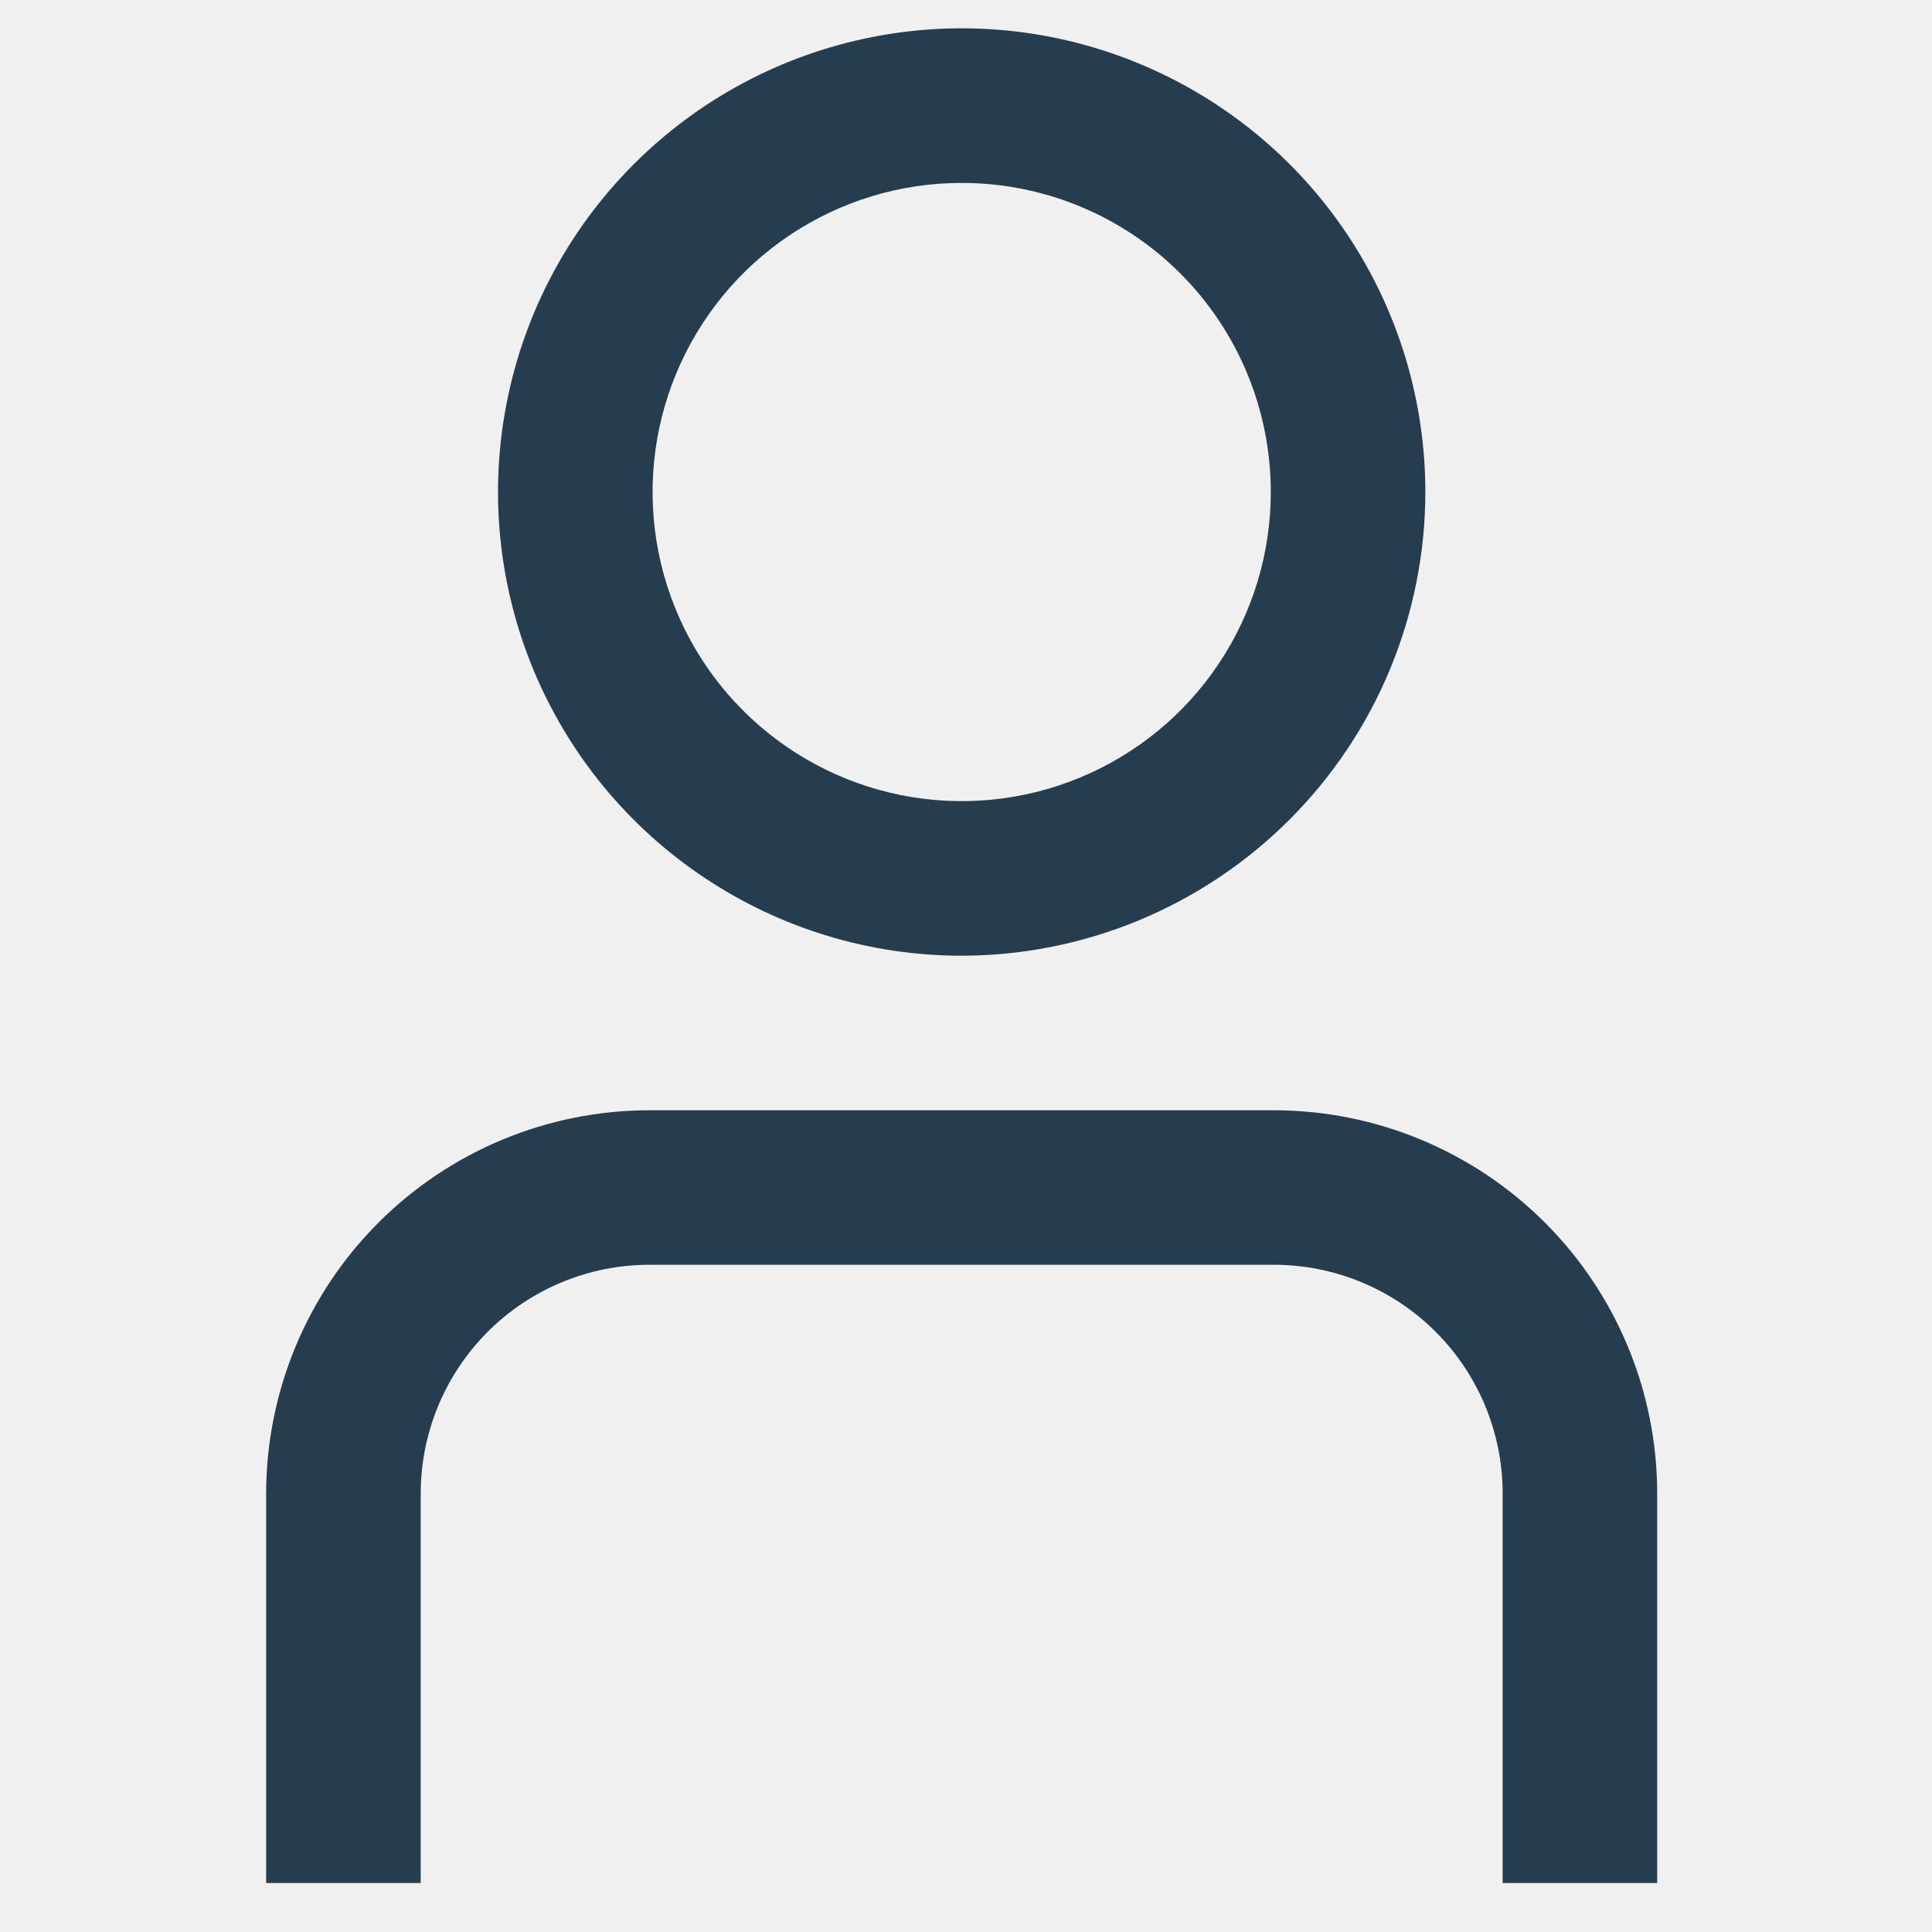
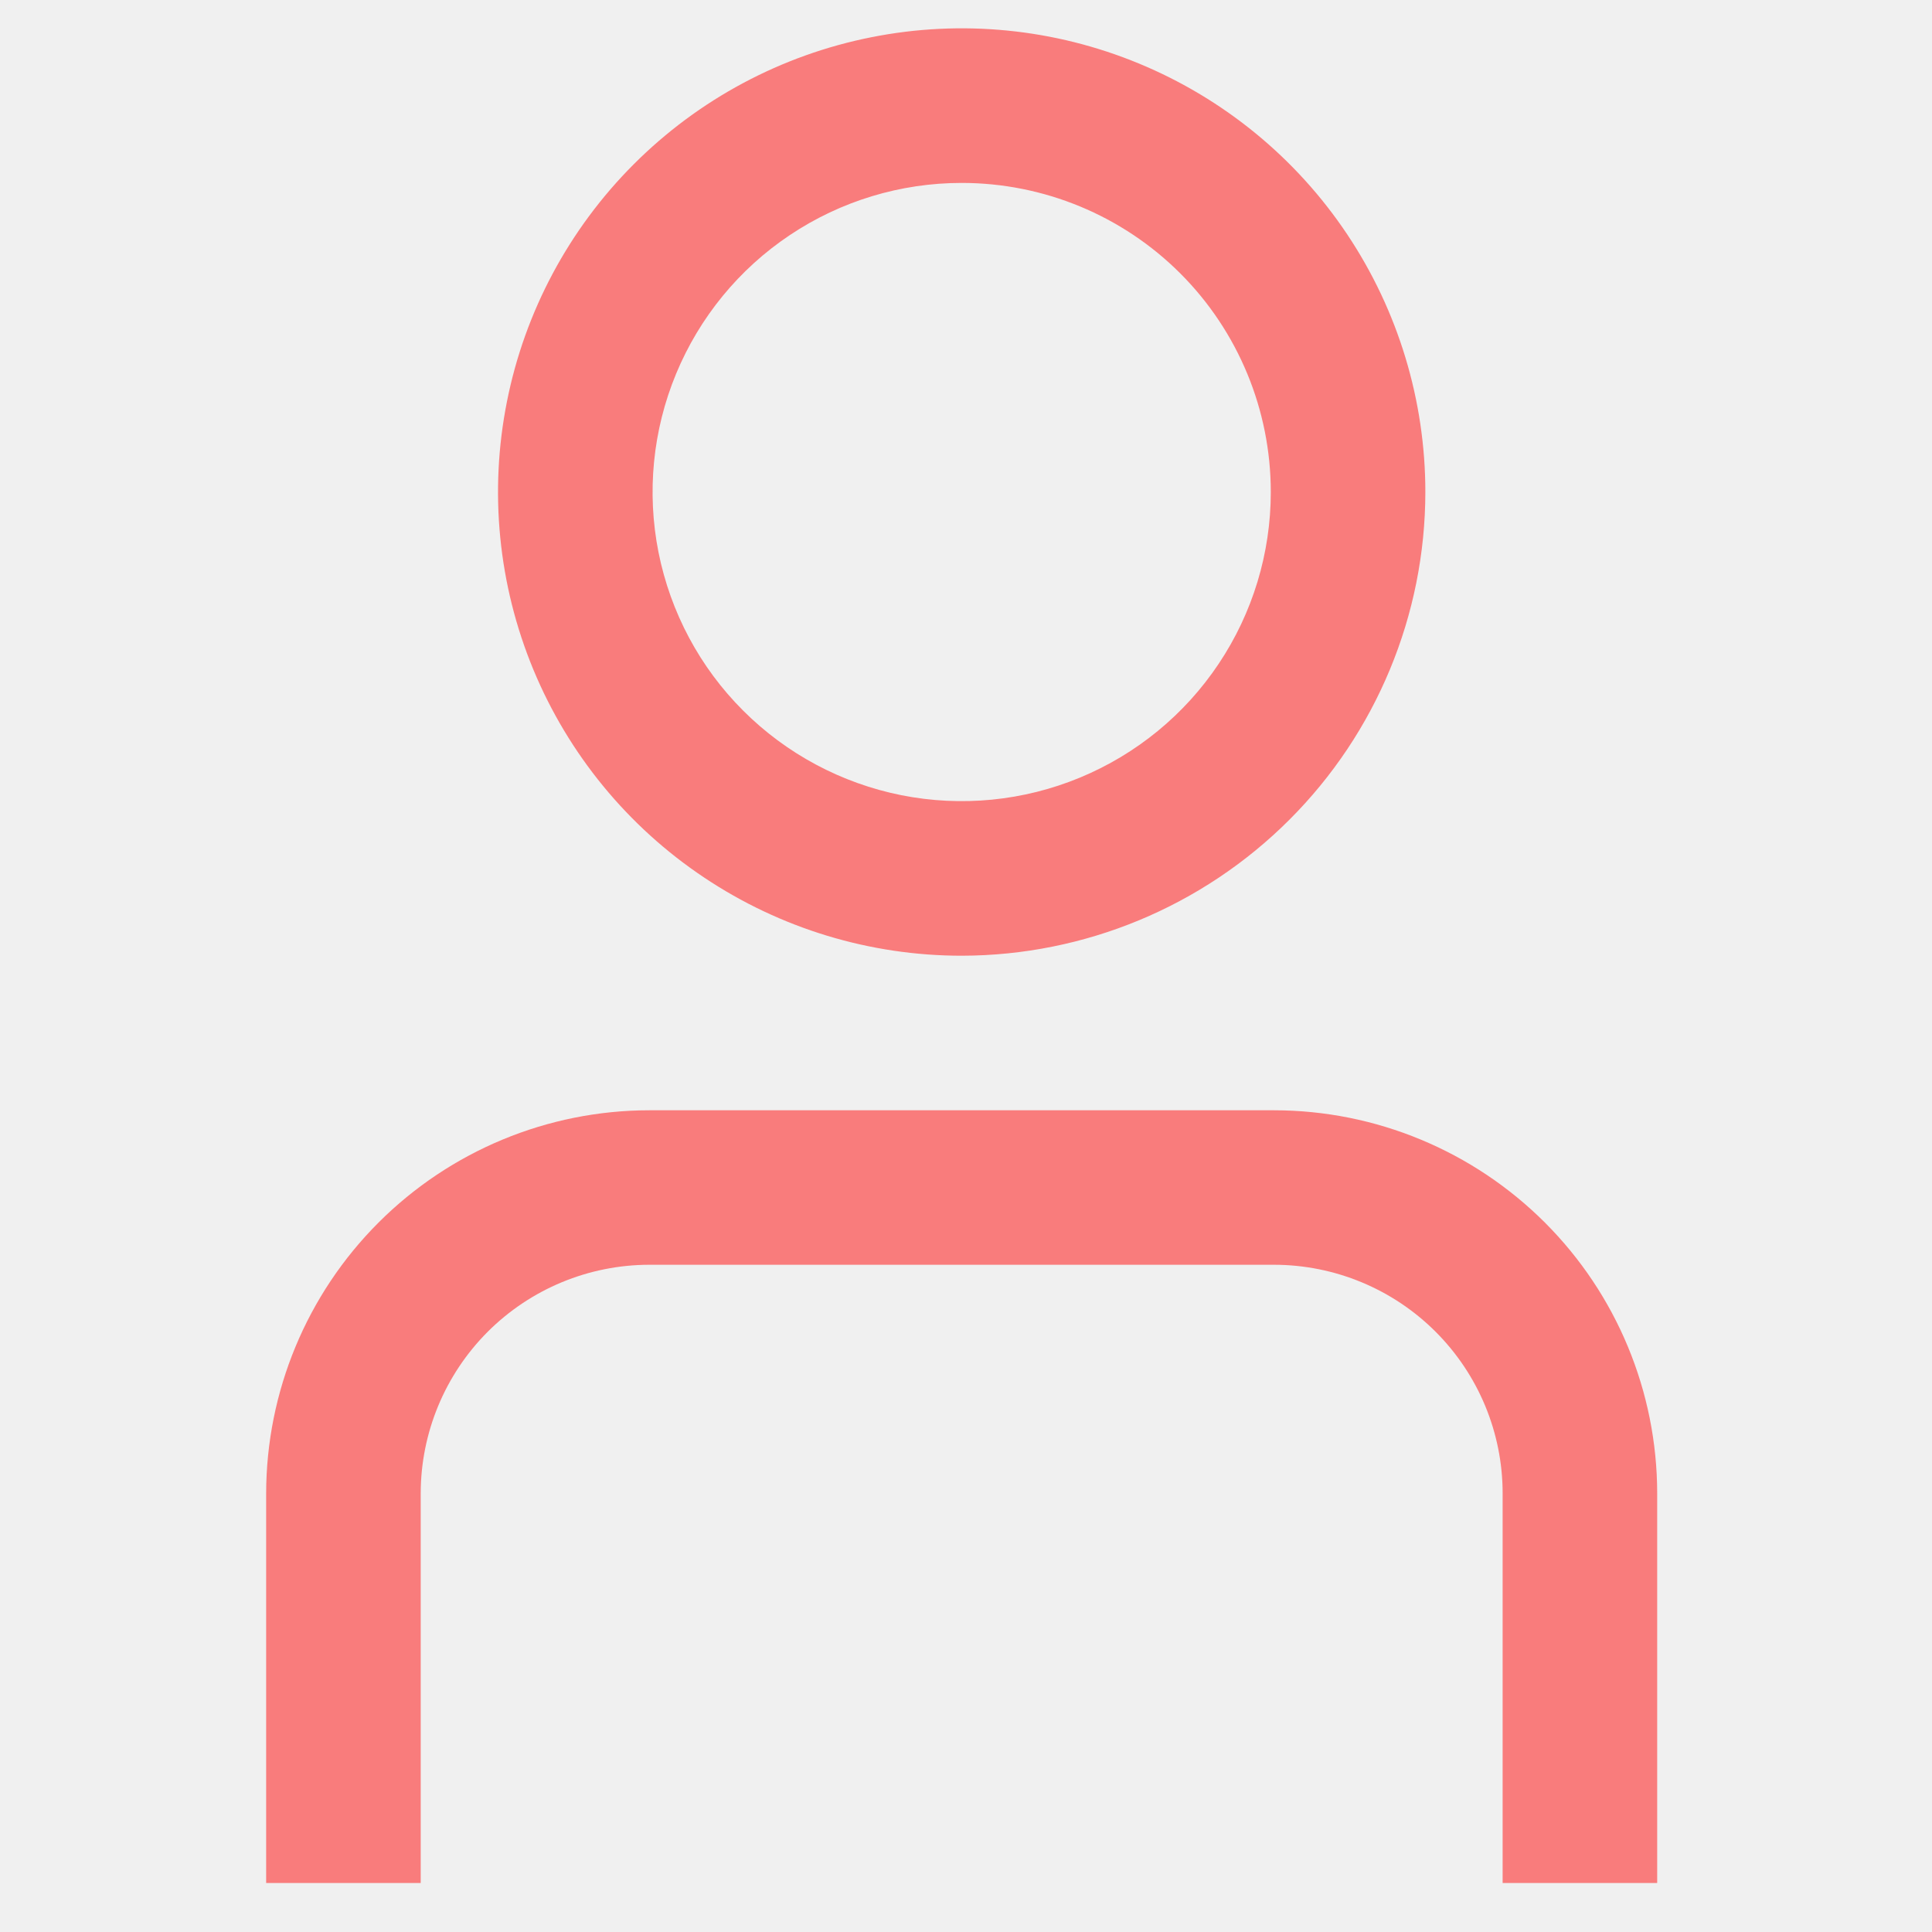
<svg xmlns="http://www.w3.org/2000/svg" width="25" height="25" viewBox="0 0 25 25" fill="none">
  <g clip-path="url(#clip0)">
-     <path d="M21.444 24.366H19.444V19.323C19.444 18.54 19.132 17.788 18.577 17.233C18.023 16.679 17.271 16.367 16.487 16.366H8.401C7.617 16.367 6.866 16.679 6.311 17.233C5.757 17.788 5.445 18.54 5.444 19.323V24.366H3.444V19.323C3.446 18.009 3.969 16.749 4.898 15.82C5.827 14.891 7.087 14.368 8.401 14.367H16.487C17.802 14.368 19.061 14.891 19.991 15.82C20.92 16.749 21.443 18.009 21.444 19.323V24.366Z" fill="#253D4E" />
-     <path d="M12.444 12.367C11.258 12.367 10.098 12.015 9.111 11.355C8.124 10.696 7.355 9.759 6.901 8.663C6.447 7.566 6.328 6.36 6.56 5.196C6.791 4.032 7.363 2.963 8.202 2.124C9.041 1.285 10.11 0.713 11.274 0.482C12.438 0.25 13.644 0.369 14.74 0.823C15.837 1.277 16.774 2.046 17.433 3.033C18.092 4.02 18.444 5.18 18.444 6.367C18.443 7.957 17.81 9.483 16.685 10.607C15.56 11.732 14.035 12.365 12.444 12.367ZM12.444 2.367C11.653 2.367 10.88 2.601 10.222 3.041C9.564 3.48 9.052 4.105 8.749 4.836C8.446 5.567 8.367 6.371 8.521 7.147C8.676 7.923 9.056 8.636 9.616 9.195C10.175 9.754 10.888 10.135 11.664 10.29C12.44 10.444 13.244 10.365 13.975 10.062C14.706 9.759 15.331 9.247 15.77 8.589C16.21 7.931 16.444 7.158 16.444 6.367C16.444 5.306 16.023 4.288 15.273 3.538C14.523 2.788 13.505 2.367 12.444 2.367Z" fill="#253D4E" />
+     <path d="M21.444 24.366H19.444V19.323C19.444 18.54 19.132 17.788 18.577 17.233C18.023 16.679 17.271 16.367 16.487 16.366H8.401C7.617 16.367 6.866 16.679 6.311 17.233C5.757 17.788 5.445 18.54 5.444 19.323V24.366H3.444V19.323C3.446 18.009 3.969 16.749 4.898 15.82C5.827 14.891 7.087 14.368 8.401 14.367H16.487C17.802 14.368 19.061 14.891 19.991 15.82C20.92 16.749 21.443 18.009 21.444 19.323V24.366Z" fill="#F97C7C" />
+     <path d="M12.444 12.367C11.258 12.367 10.098 12.015 9.111 11.355C8.124 10.696 7.355 9.759 6.901 8.663C6.447 7.566 6.328 6.36 6.56 5.196C6.791 4.032 7.363 2.963 8.202 2.124C9.041 1.285 10.11 0.713 11.274 0.482C12.438 0.25 13.644 0.369 14.74 0.823C15.837 1.277 16.774 2.046 17.433 3.033C18.092 4.02 18.444 5.18 18.444 6.367C18.443 7.957 17.81 9.483 16.685 10.607C15.56 11.732 14.035 12.365 12.444 12.367ZM12.444 2.367C11.653 2.367 10.88 2.601 10.222 3.041C9.564 3.48 9.052 4.105 8.749 4.836C8.446 5.567 8.367 6.371 8.521 7.147C8.676 7.923 9.056 8.636 9.616 9.195C10.175 9.754 10.888 10.135 11.664 10.29C12.44 10.444 13.244 10.365 13.975 10.062C14.706 9.759 15.331 9.247 15.77 8.589C16.21 7.931 16.444 7.158 16.444 6.367C16.444 5.306 16.023 4.288 15.273 3.538C14.523 2.788 13.505 2.367 12.444 2.367Z" fill="#F97C7C" />
  </g>
  <defs>
    <clipPath id="clip0">
      <rect width="24" height="24" fill="white" transform="translate(0.444336 0.366516)" />
    </clipPath>
  </defs>
</svg>
